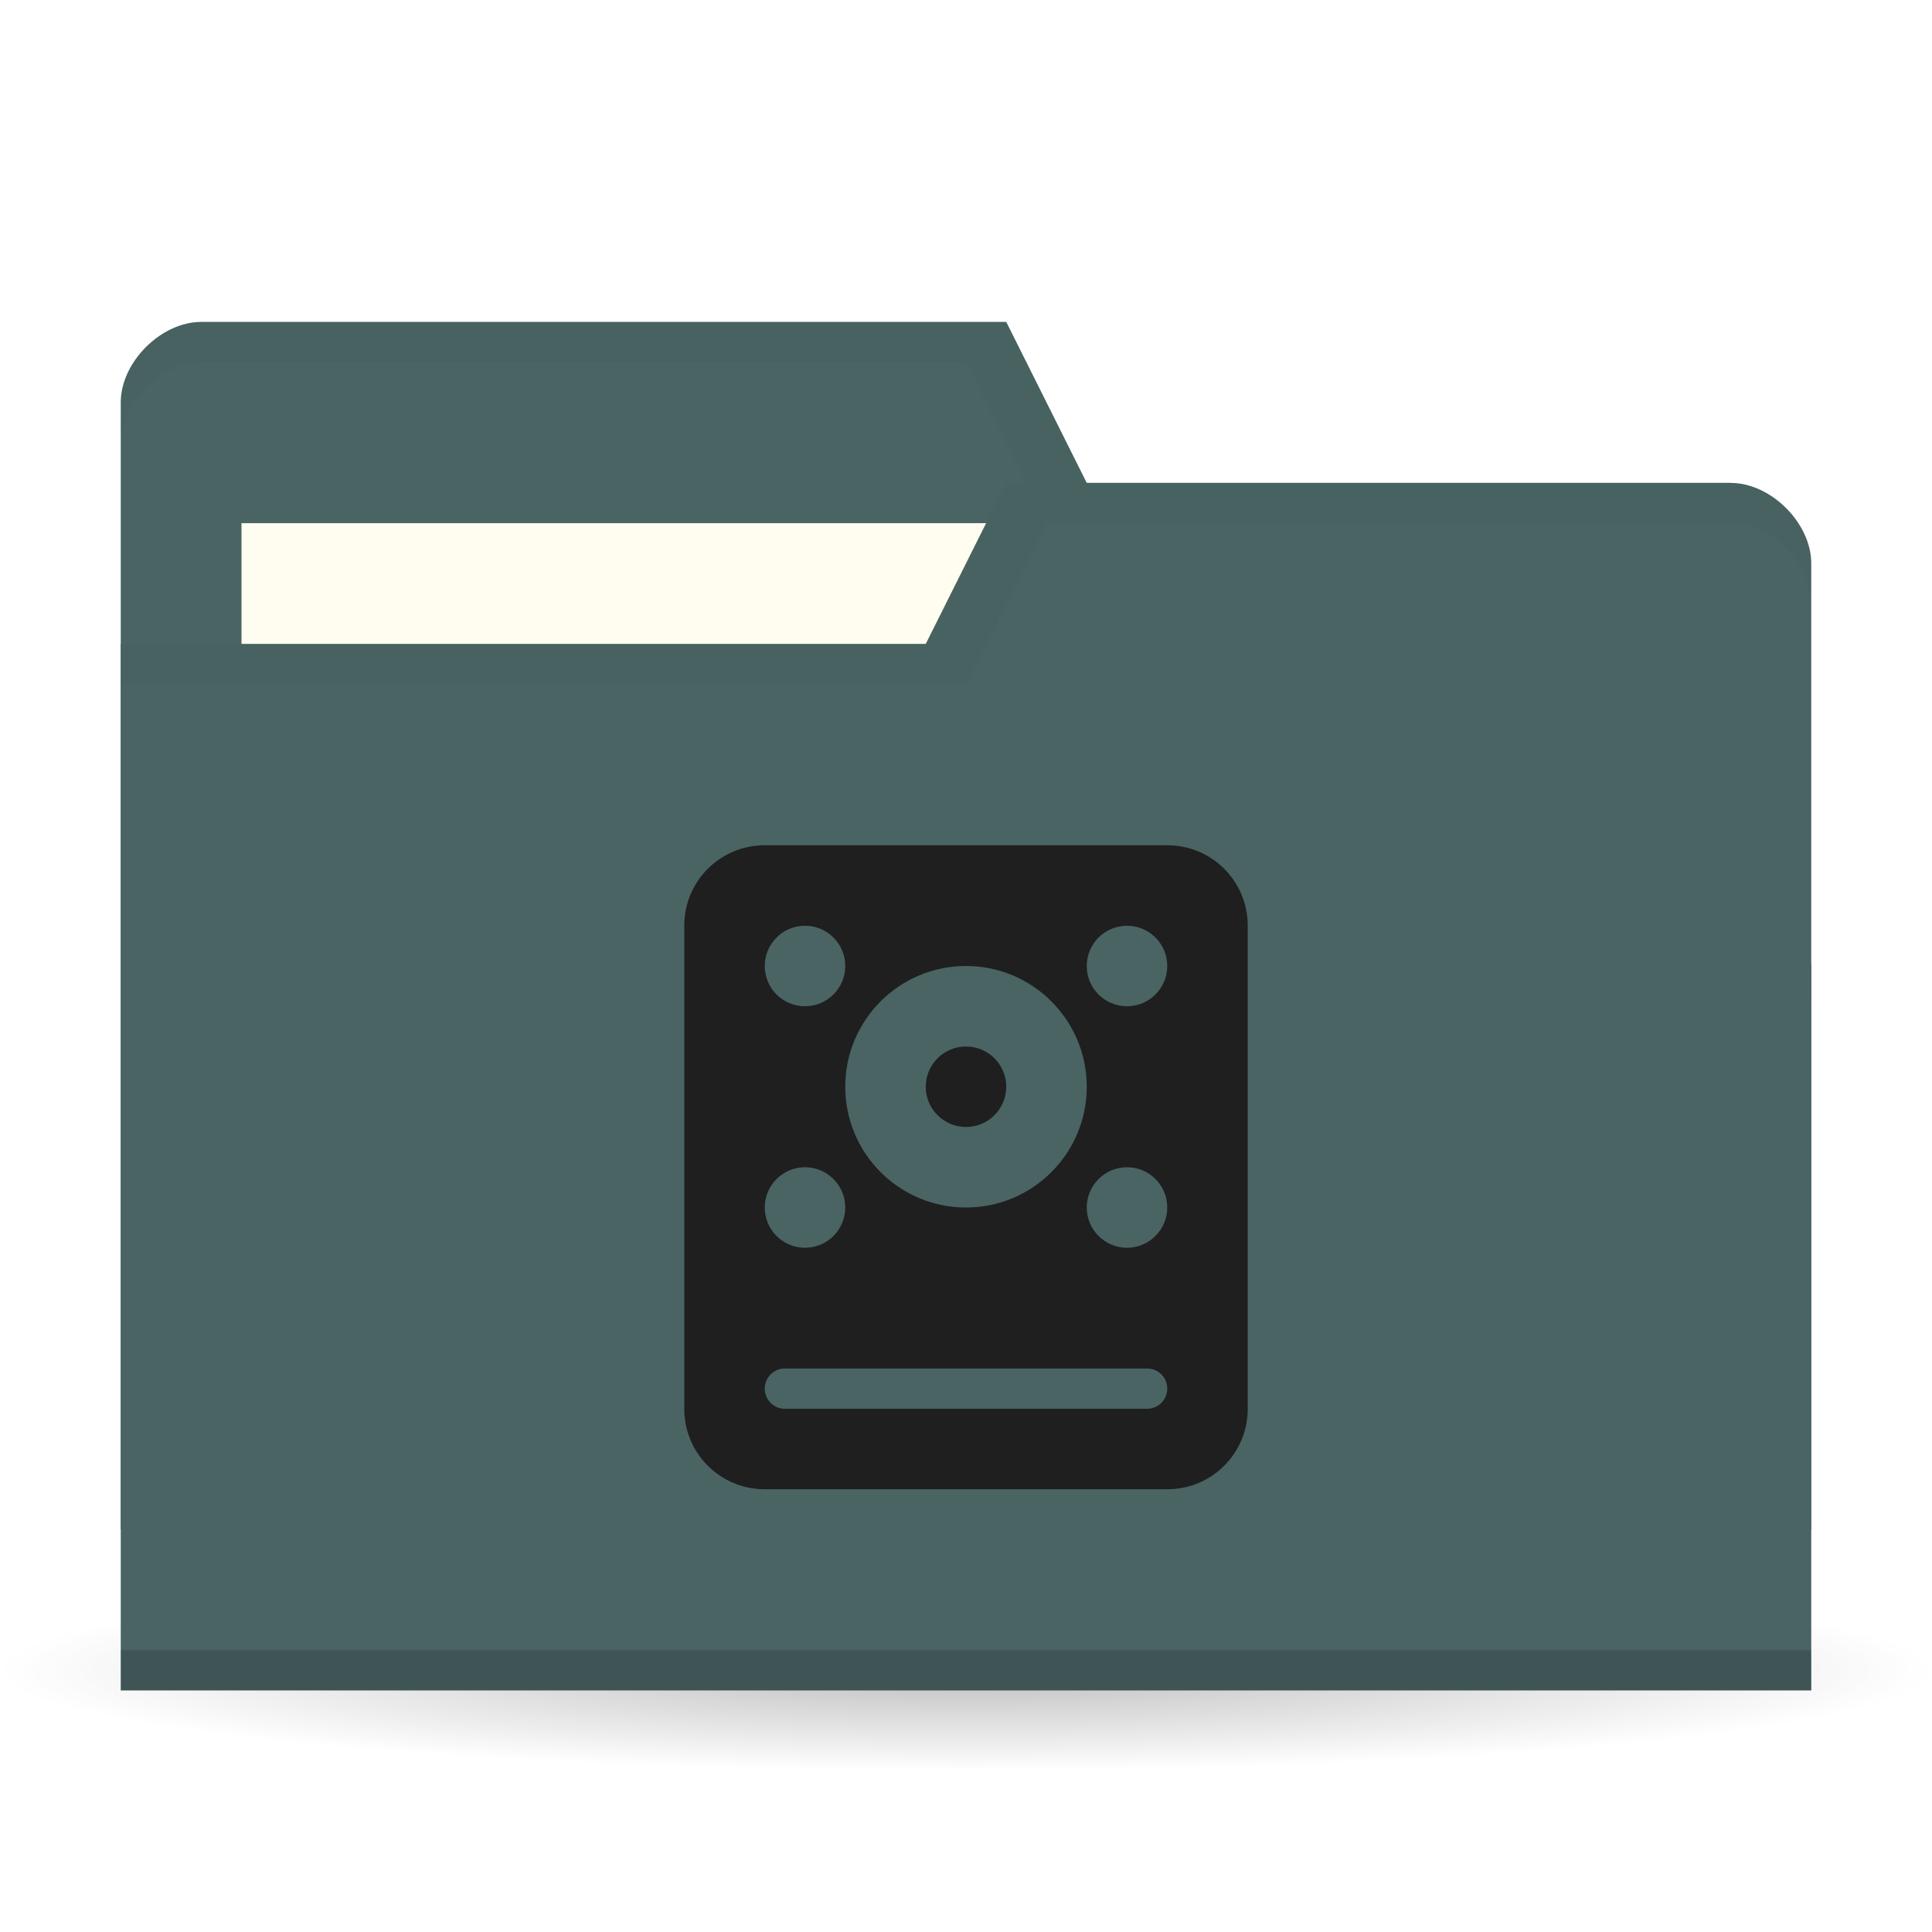
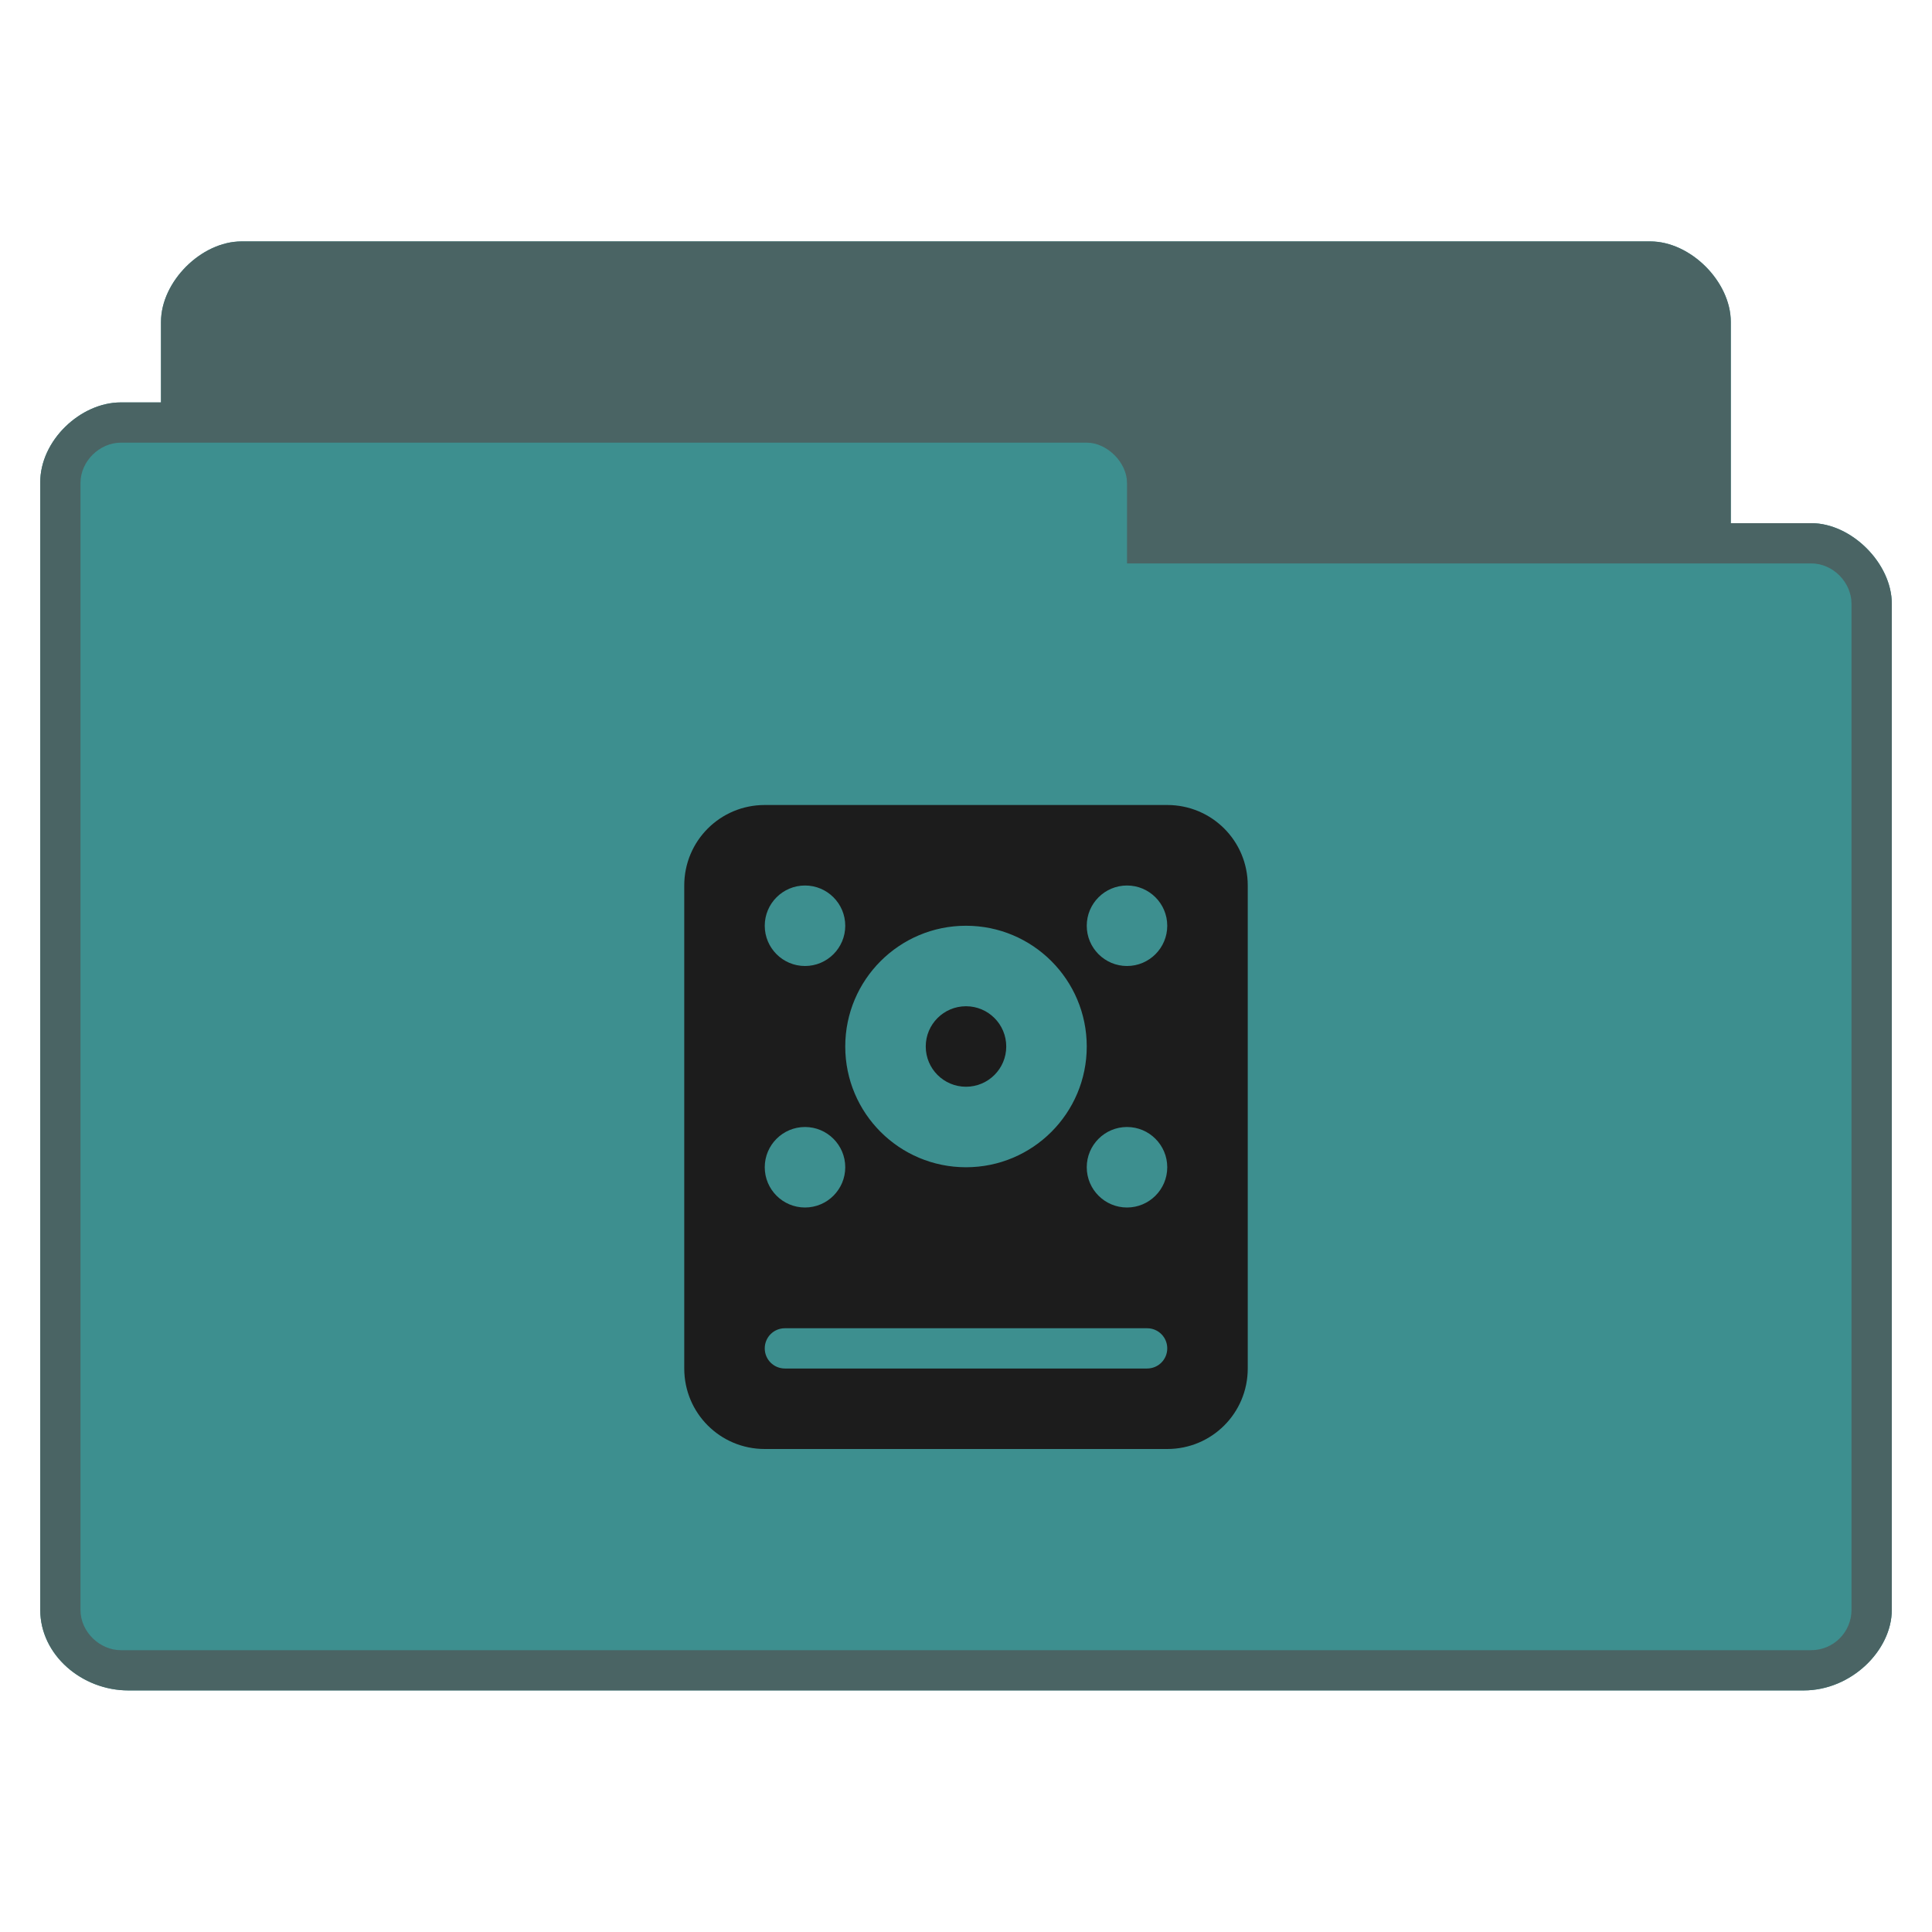
<svg xmlns="http://www.w3.org/2000/svg" viewBox="0 0 48 48">
-   <defs>
-     <radialGradient id="radialGradient3850" cx="24.08" cy="41.38" r="21.08" gradientTransform="matrix(1,0,0,0.1130763,0,36.7037)" gradientUnits="userSpaceOnUse">
-       <stop style="stop-color:#000;stop-opacity:0.392" />
-       <stop offset="1" style="stop-color:#000;stop-opacity:0" />
-     </radialGradient>
-   </defs>
-   <g>
-     <path d="m 45.15 41.38 a 21.08 2.383 0 1 1 -42.15 0 21.08 2.383 0 1 1 42.15 0 z" transform="matrix(1.138754,0,0,1.049028,-3.416261,-1.912073)" style="fill:url(#radialGradient3850);opacity:0.65;fill-opacity:1;stroke:none" />
-   </g>
  <g transform="translate(0,-1004.362)">
-     <path d="m 3 1014.36 0 28 42 0 0 -14 -2 -12 -16 0 -2 -4 -20 0 c -1 0 -2 1 -2 2 z" style="fill:#4a6464;fill-opacity:1;stroke:none" />
-     <rect width="21" height="8" x="6" y="1017.36" style="fill:#fffdf0;fill-opacity:1;stroke:none" />
-     <path d="M 5,8 C 4,8 3,9 3,10 l 0,1 C 3,10 4,9 5,9 l 19,0 2,4 17,0 2,12 0,-1 -2,-12 -16,0 -2,-4 z" transform="translate(0,1004.362)" style="fill:#000;opacity:0.03;fill-opacity:1;stroke:none" />
-     <path d="m 45 1018.36 0 28 -42 0 0 -26 20 0 2 -4 18 0 c 1 0 2 1 2 2 z" style="fill:#4a6464;fill-opacity:1;stroke:none" />
-     <path d="m 3 1045.36 0 1 42 0 0 -1 z" style="fill:#000;opacity:0.15;fill-opacity:1;stroke:none" />
-     <path d="m 25 12 -2 4 -20 0 0 1 21 0 2 -4 17 0 c 1 0 2 1 2 2 l 0 -1 c 0 -1 -1 -2 -2 -2 z" transform="translate(0,1004.362)" style="fill:#000;opacity:0.03;fill-opacity:1;stroke:none" />
-     <g transform="translate(16,1025.362)" style="fill:#1F1F1F;opacity:1;fill-opacity:1">
-       <path d="m 3 0 c -1.108 0 -2 0.892 -2 2 l 0 12 c 0 1.108 0.892 2 2 2 l 10 0 c 1.108 0 2 -0.892 2 -2 l 0 -12 c 0 -1.108 -0.892 -2 -2 -2 z m 1 2 c 0.552 0 1 0.448 1 1 0 0.552 -0.448 1 -1 1 -0.552 0 -1 -0.448 -1 -1 0 -0.552 0.448 -1 1 -1 z m 8 0 c 0.552 0 1 0.448 1 1 0 0.552 -0.448 1 -1 1 c -0.552 0 -1 -0.448 -1 -1 0 -0.552 0.448 -1 1 -1 z m -4 1 c 1.657 0 3 1.343 3 3 0 1.657 -1.343 3 -3 3 -1.657 0 -3 -1.343 -3 -3 0 -1.657 1.343 -3 3 -3 z m -4 5 c 0.552 0 1 0.448 1 1 0 0.552 -0.448 1 -1 1 -0.552 0 -1 -0.448 -1 -1 0 -0.552 0.448 -1 1 -1 z m 8 0 c 0.552 0 1 0.448 1 1 0 0.552 -0.448 1 -1 1 -0.552 0 -1 -0.448 -1 -1 0 -0.552 0.448 -1 1 -1 z m -8.5 5 9 0 c 0.277 0 0.5 0.223 0.5 0.5 0 0.277 -0.223 0.5 -0.5 0.5 l -9 0 c -0.277 0 -0.5 -0.223 -0.5 -0.5 0 -0.277 0.223 -0.5 0.5 -0.5 z" style="fill:#1F1F1F;stroke:none" />
-       <path d="m -3.577 5.951 c 0 1.336 -0.875 2.419 -1.954 2.419 -1.079 0 -1.954 -1.083 -1.954 -2.419 0 -1.336 0.875 -2.419 1.954 -2.419 1.079 0 1.954 1.083 1.954 2.419 z" transform="matrix(0.5117991,0,0,0.4133762,10.83069,3.539827)" style="fill:#1F1F1F;stroke:none" />
+     <path d="m 6 1010.36 c -1 0 -2 1 -2 2 l 0 2 -1 0 c -1 0 -2.01 0.949 -2 2 l 0 28 c 0 1.121 1.038 2 2.188 2 l 41.625 0 c 1.188 0 2.188 -1 2.188 -2 l 0 -25 c 0 -1 -1 -2 -2 -2 l -2 0 0 -5 c 0 -1 -1 -2 -2 -2 z" style="visibility:visible;fill:#3D8F8F;fill-opacity:1;stroke:none;display:inline;color:#1c1c1c;fill-rule:nonzero" />
+     <path d="m 6 1010.36 c -1 0 -2 1 -2 2 l 0 2 -1 0 c -1 0 -2.01 0.949 -2 2 l 0 28 c 0 1.121 1.038 2 2.188 2 l 41.625 0 c 1.188 0 2.188 -1 2.188 -2 l 0 -25 c 0 -1 -1 -2 -2 -2 l -2 0 0 -5 c 0 -1 -1 -2 -2 -2 l -35 0 z m -3 5 24 0 c 0.507 0 1 0.494 1 1 l 0 2 17 0 c 0.541 0 1 0.472 1 1 l 0 25 c 0 0.554 -0.452 1 -1 1 l -42 0 c -0.513 0 -1 -0.446 -1 -1 l 0 -28 c 0 -0.543 0.479 -1 1 -1 z" style="visibility:visible;fill:#4a6464;fill-opacity:1;stroke:none;display:inline;color:#1c1c1c;fill-rule:nonzero" />
+     <g transform="translate(16,1024.362)" style="fill:#1c1c1c;opacity:1;fill-opacity:1">
+       <path d="m 3 0 c -1.108 0 -2 0.892 -2 2 l 0 12 c 0 1.108 0.892 2 2 2 l 10 0 c 1.108 0 2 -0.892 2 -2 l 0 -12 c 0 -1.108 -0.892 -2 -2 -2 z m 1 2 c 0.552 0 1 0.448 1 1 0 0.552 -0.448 1 -1 1 -0.552 0 -1 -0.448 -1 -1 0 -0.552 0.448 -1 1 -1 z m 8 0 c 0.552 0 1 0.448 1 1 0 0.552 -0.448 1 -1 1 c -0.552 0 -1 -0.448 -1 -1 0 -0.552 0.448 -1 1 -1 z m -4 1 c 1.657 0 3 1.343 3 3 0 1.657 -1.343 3 -3 3 -1.657 0 -3 -1.343 -3 -3 0 -1.657 1.343 -3 3 -3 z m -4 5 c 0.552 0 1 0.448 1 1 0 0.552 -0.448 1 -1 1 -0.552 0 -1 -0.448 -1 -1 0 -0.552 0.448 -1 1 -1 z m 8 0 c 0.552 0 1 0.448 1 1 0 0.552 -0.448 1 -1 1 -0.552 0 -1 -0.448 -1 -1 0 -0.552 0.448 -1 1 -1 z m -8.5 5 9 0 c 0.277 0 0.5 0.223 0.5 0.5 0 0.277 -0.223 0.5 -0.5 0.5 l -9 0 c -0.277 0 -0.5 -0.223 -0.5 -0.5 0 -0.277 0.223 -0.5 0.5 -0.5 z" style="fill:#1c1c1c;fill-opacity:1;stroke:none" />
+       <path d="m -3.577 5.951 c 0 1.336 -0.875 2.419 -1.954 2.419 -1.079 0 -1.954 -1.083 -1.954 -2.419 0 -1.336 0.875 -2.419 1.954 -2.419 1.079 0 1.954 1.083 1.954 2.419 z" transform="matrix(0.5117991,0,0,0.4133762,10.83069,3.539827)" style="fill:#1c1c1c;fill-opacity:1;stroke:none" />
    </g>
  </g>
</svg>
